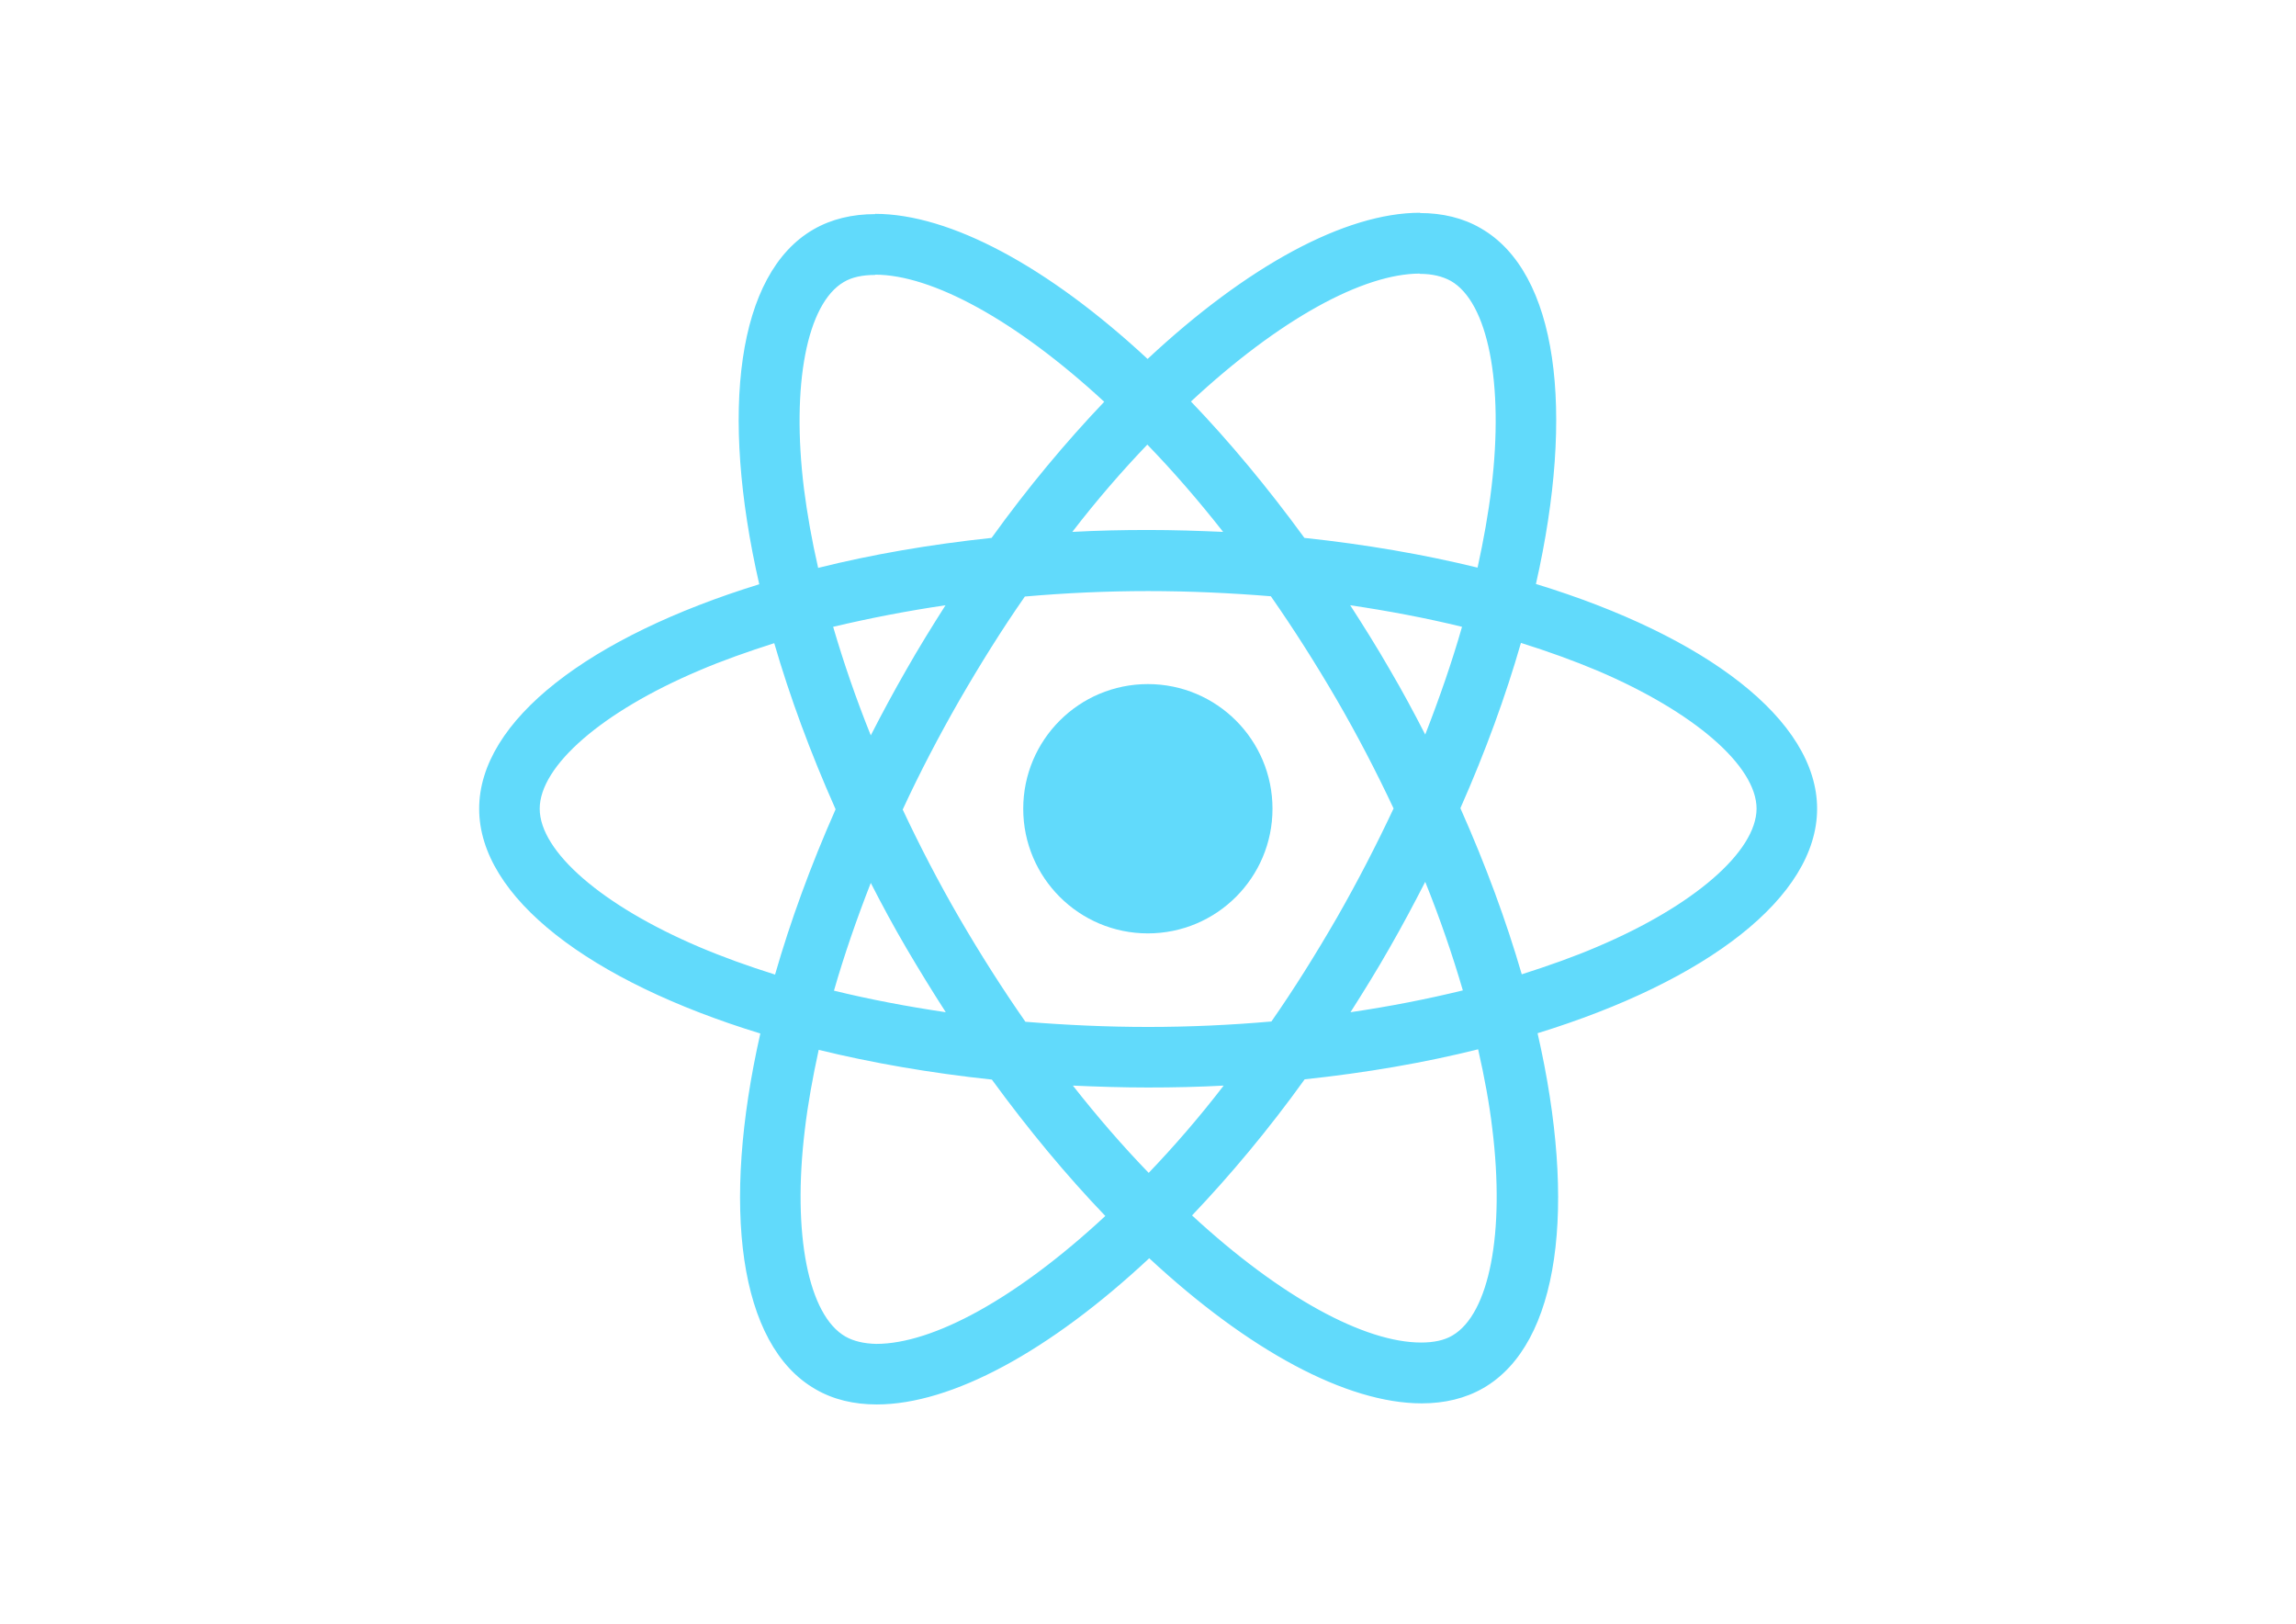
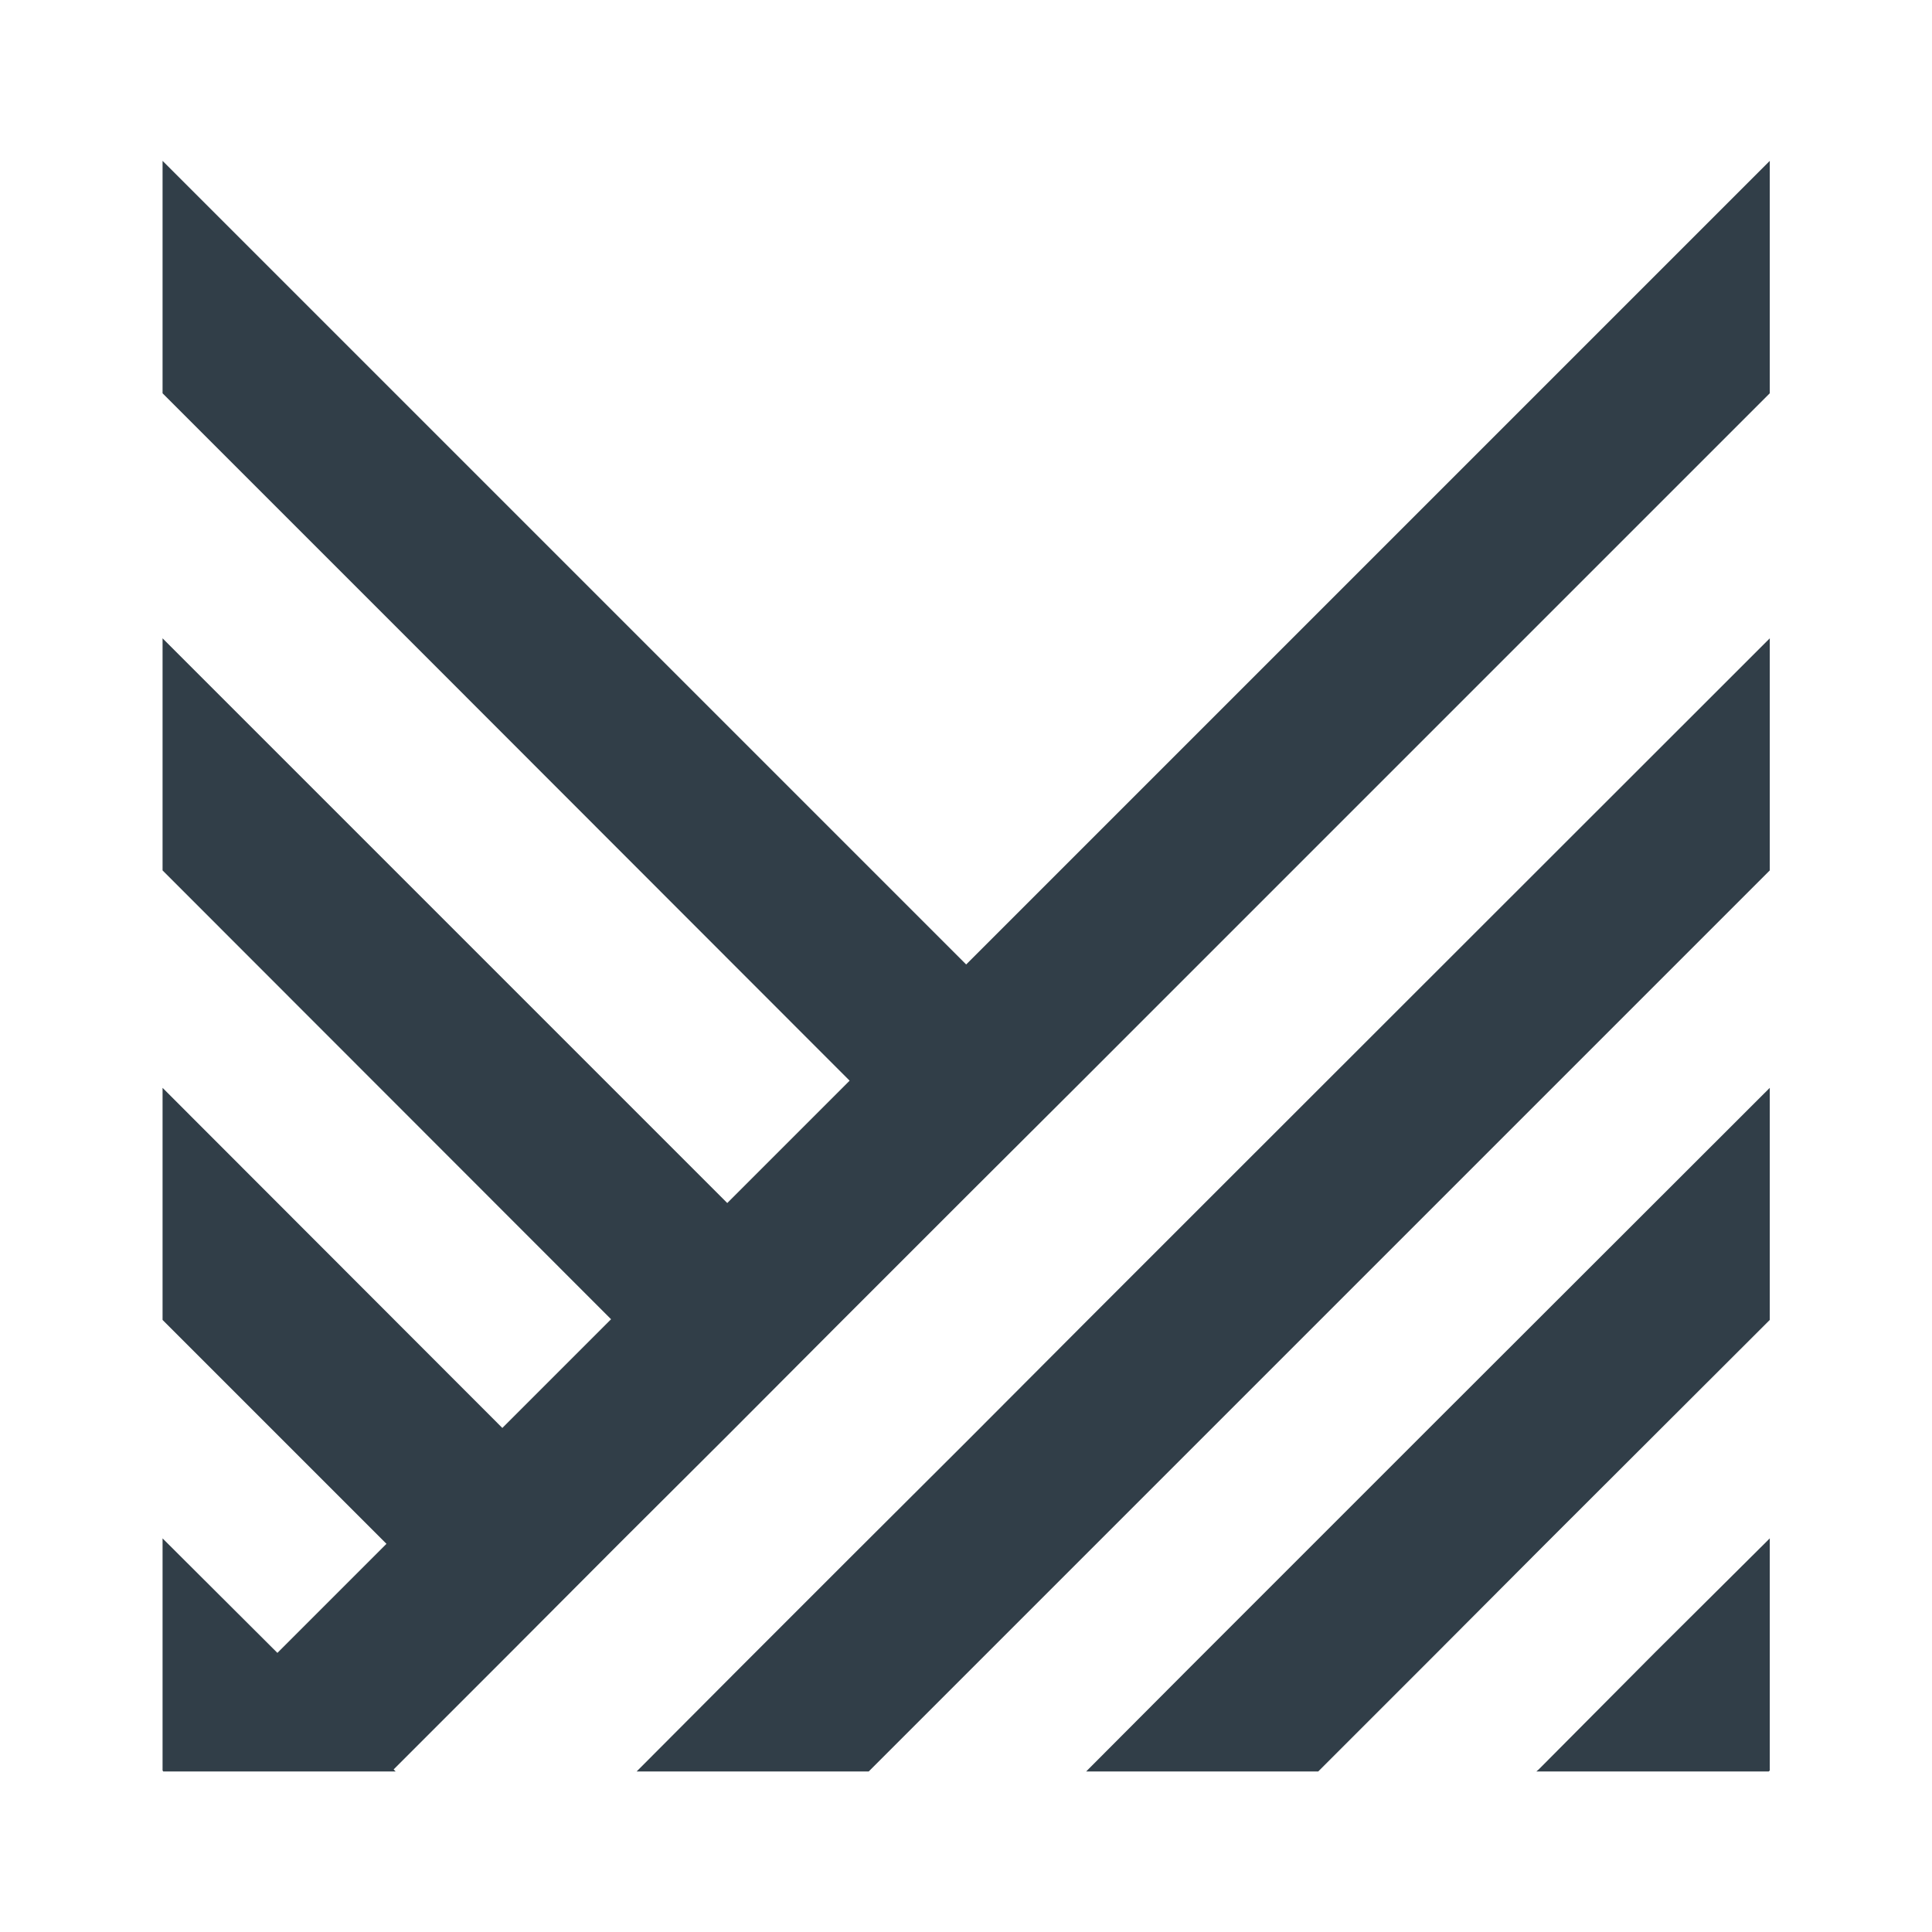
- <svg xmlns="http://www.w3.org/2000/svg" viewBox="0 0 841.9 595.3">
-   <g fill="#61DAFB">
-     <path d="M666.3 296.5c0-32.5-40.7-63.3-103.1-82.4 14.4-63.6 8-114.2-20.2-130.4-6.5-3.8-14.1-5.6-22.4-5.6v22.3c4.6 0 8.3.9 11.4 2.6 13.6 7.8 19.5 37.5 14.9 75.7-1.1 9.4-2.9 19.3-5.1 29.4-19.6-4.8-41-8.5-63.5-10.9-13.5-18.5-27.5-35.3-41.6-50 32.6-30.3 63.2-46.9 84-46.9V78c-27.5 0-63.5 19.6-99.9 53.6-36.4-33.8-72.4-53.2-99.9-53.2v22.3c20.7 0 51.4 16.5 84 46.6-14 14.7-28 31.4-41.3 49.9-22.6 2.4-44 6.1-63.6 11-2.3-10-4-19.7-5.2-29-4.7-38.2 1.1-67.9 14.6-75.8 3-1.8 6.9-2.6 11.5-2.6V78.5c-8.4 0-16 1.8-22.6 5.6-28.1 16.2-34.4 66.7-19.9 130.1-62.2 19.2-102.7 49.9-102.7 82.3 0 32.5 40.7 63.3 103.1 82.4-14.4 63.6-8 114.2 20.2 130.4 6.5 3.8 14.1 5.6 22.5 5.6 27.5 0 63.5-19.6 99.9-53.6 36.4 33.8 72.4 53.2 99.9 53.2 8.4 0 16-1.8 22.6-5.6 28.1-16.2 34.4-66.7 19.9-130.1 62-19.1 102.5-49.9 102.5-82.3zm-130.2-66.7c-3.7 12.9-8.3 26.2-13.5 39.5-4.1-8-8.4-16-13.1-24-4.6-8-9.5-15.8-14.4-23.4 14.2 2.1 27.9 4.7 41 7.9zm-45.8 106.5c-7.8 13.5-15.8 26.3-24.1 38.2-14.9 1.3-30 2-45.2 2-15.1 0-30.2-.7-45-1.9-8.3-11.9-16.4-24.6-24.2-38-7.6-13.1-14.5-26.4-20.8-39.8 6.2-13.4 13.2-26.8 20.7-39.9 7.8-13.5 15.8-26.3 24.1-38.2 14.9-1.3 30-2 45.2-2 15.1 0 30.2.7 45 1.9 8.3 11.9 16.4 24.6 24.2 38 7.6 13.1 14.5 26.4 20.8 39.8-6.3 13.4-13.2 26.8-20.7 39.9zm32.3-13c5.4 13.4 10 26.8 13.8 39.8-13.1 3.2-26.9 5.9-41.2 8 4.9-7.7 9.8-15.6 14.4-23.7 4.6-8 8.9-16.1 13-24.1zM421.2 430c-9.3-9.6-18.6-20.3-27.8-32 9 .4 18.2.7 27.5.7 9.4 0 18.7-.2 27.8-.7-9 11.7-18.3 22.4-27.5 32zm-74.4-58.9c-14.2-2.1-27.9-4.7-41-7.9 3.7-12.9 8.3-26.2 13.5-39.5 4.1 8 8.4 16 13.1 24 4.7 8 9.5 15.8 14.4 23.4zM420.7 163c9.3 9.6 18.6 20.3 27.8 32-9-.4-18.2-.7-27.5-.7-9.4 0-18.7.2-27.8.7 9-11.7 18.3-22.4 27.5-32zm-74 58.9c-4.9 7.7-9.8 15.6-14.4 23.7-4.6 8-8.9 16-13 24-5.4-13.4-10-26.8-13.8-39.8 13.1-3.1 26.9-5.8 41.2-7.9zm-90.5 125.2c-35.4-15.1-58.3-34.9-58.3-50.6 0-15.7 22.9-35.6 58.3-50.6 8.6-3.7 18-7 27.7-10.1 5.7 19.6 13.2 40 22.5 60.9-9.2 20.8-16.6 41.1-22.2 60.6-9.9-3.1-19.3-6.5-28-10.2zM310 490c-13.6-7.8-19.5-37.5-14.9-75.7 1.1-9.4 2.9-19.3 5.1-29.4 19.6 4.8 41 8.5 63.5 10.9 13.5 18.5 27.5 35.3 41.6 50-32.6 30.3-63.2 46.9-84 46.9-4.5-.1-8.3-1-11.3-2.7zm237.2-76.2c4.7 38.2-1.1 67.9-14.6 75.8-3 1.8-6.9 2.6-11.5 2.6-20.7 0-51.4-16.5-84-46.6 14-14.7 28-31.4 41.3-49.9 22.6-2.4 44-6.1 63.6-11 2.3 10.1 4.1 19.8 5.2 29.1zm38.5-66.7c-8.6 3.7-18 7-27.7 10.1-5.7-19.6-13.2-40-22.5-60.9 9.2-20.8 16.6-41.1 22.2-60.6 9.9 3.1 19.3 6.5 28.1 10.2 35.4 15.1 58.3 34.9 58.3 50.6-.1 15.7-23 35.6-58.4 50.6zM320.8 78.4z" />
-     <circle cx="420.9" cy="296.5" r="45.7" />
-     <path d="M520.5 78.1z" />
+ <svg xmlns="http://www.w3.org/2000/svg" version="1.1" id="Layer_1" x="0px" y="0px" viewBox="0 0 566.9 566.9" style="enable-background:new 0 0 566.9 566.9;" xml:space="preserve">
+   <style type="text/css">
+ 	.st0{fill:#313E48;}
+ </style>
+   <g>
+     <polygon class="st0" points="249.3,457.2 283.5,423.1 319.4,387.1 353.5,353 519.3,187.3 519.3,255.4 387.6,387.1 353.5,421.2    317.5,457.2 283.5,491.2 254.9,519.8 248.3,519.8 186.8,519.8 217.5,489  " />
+     <polygon class="st0" points="385.4,453 419.4,419 519.3,319.2 519.3,387.3 453.5,453 419.4,487.2 386.8,519.8 380.2,519.8    318.7,519.8 349.4,489  " />
+     <polygon class="st0" points="485.5,485 519.3,451.4 519.3,519.5 519,519.8 518.3,519.8 452.1,519.8 450.8,519.8 451.5,519.2  " />
+     <polygon class="st0" points="47.7,47.2 47.7,115.4 73.7,141.4 121.9,189.6 249.3,317.1 213.4,353 50,189.6 47.7,187.3 47.7,255.4    179.3,387.1 147.4,419 47.7,319.2 47.7,387.3 113.4,453 81.4,485 47.7,451.4 47.7,519.5 47.9,519.8 116.1,519.8 115.5,519.2    147.5,487.2 181.6,453 213.5,421.2 247.5,387.1 283.5,351.1 317.6,317.1 445.1,189.6 493.3,141.4 519.3,115.4 519.3,47.2    471.1,95.4 283.5,283 190.1,189.6 141.9,141.4 95.9,95.4  " />
  </g>
</svg>
